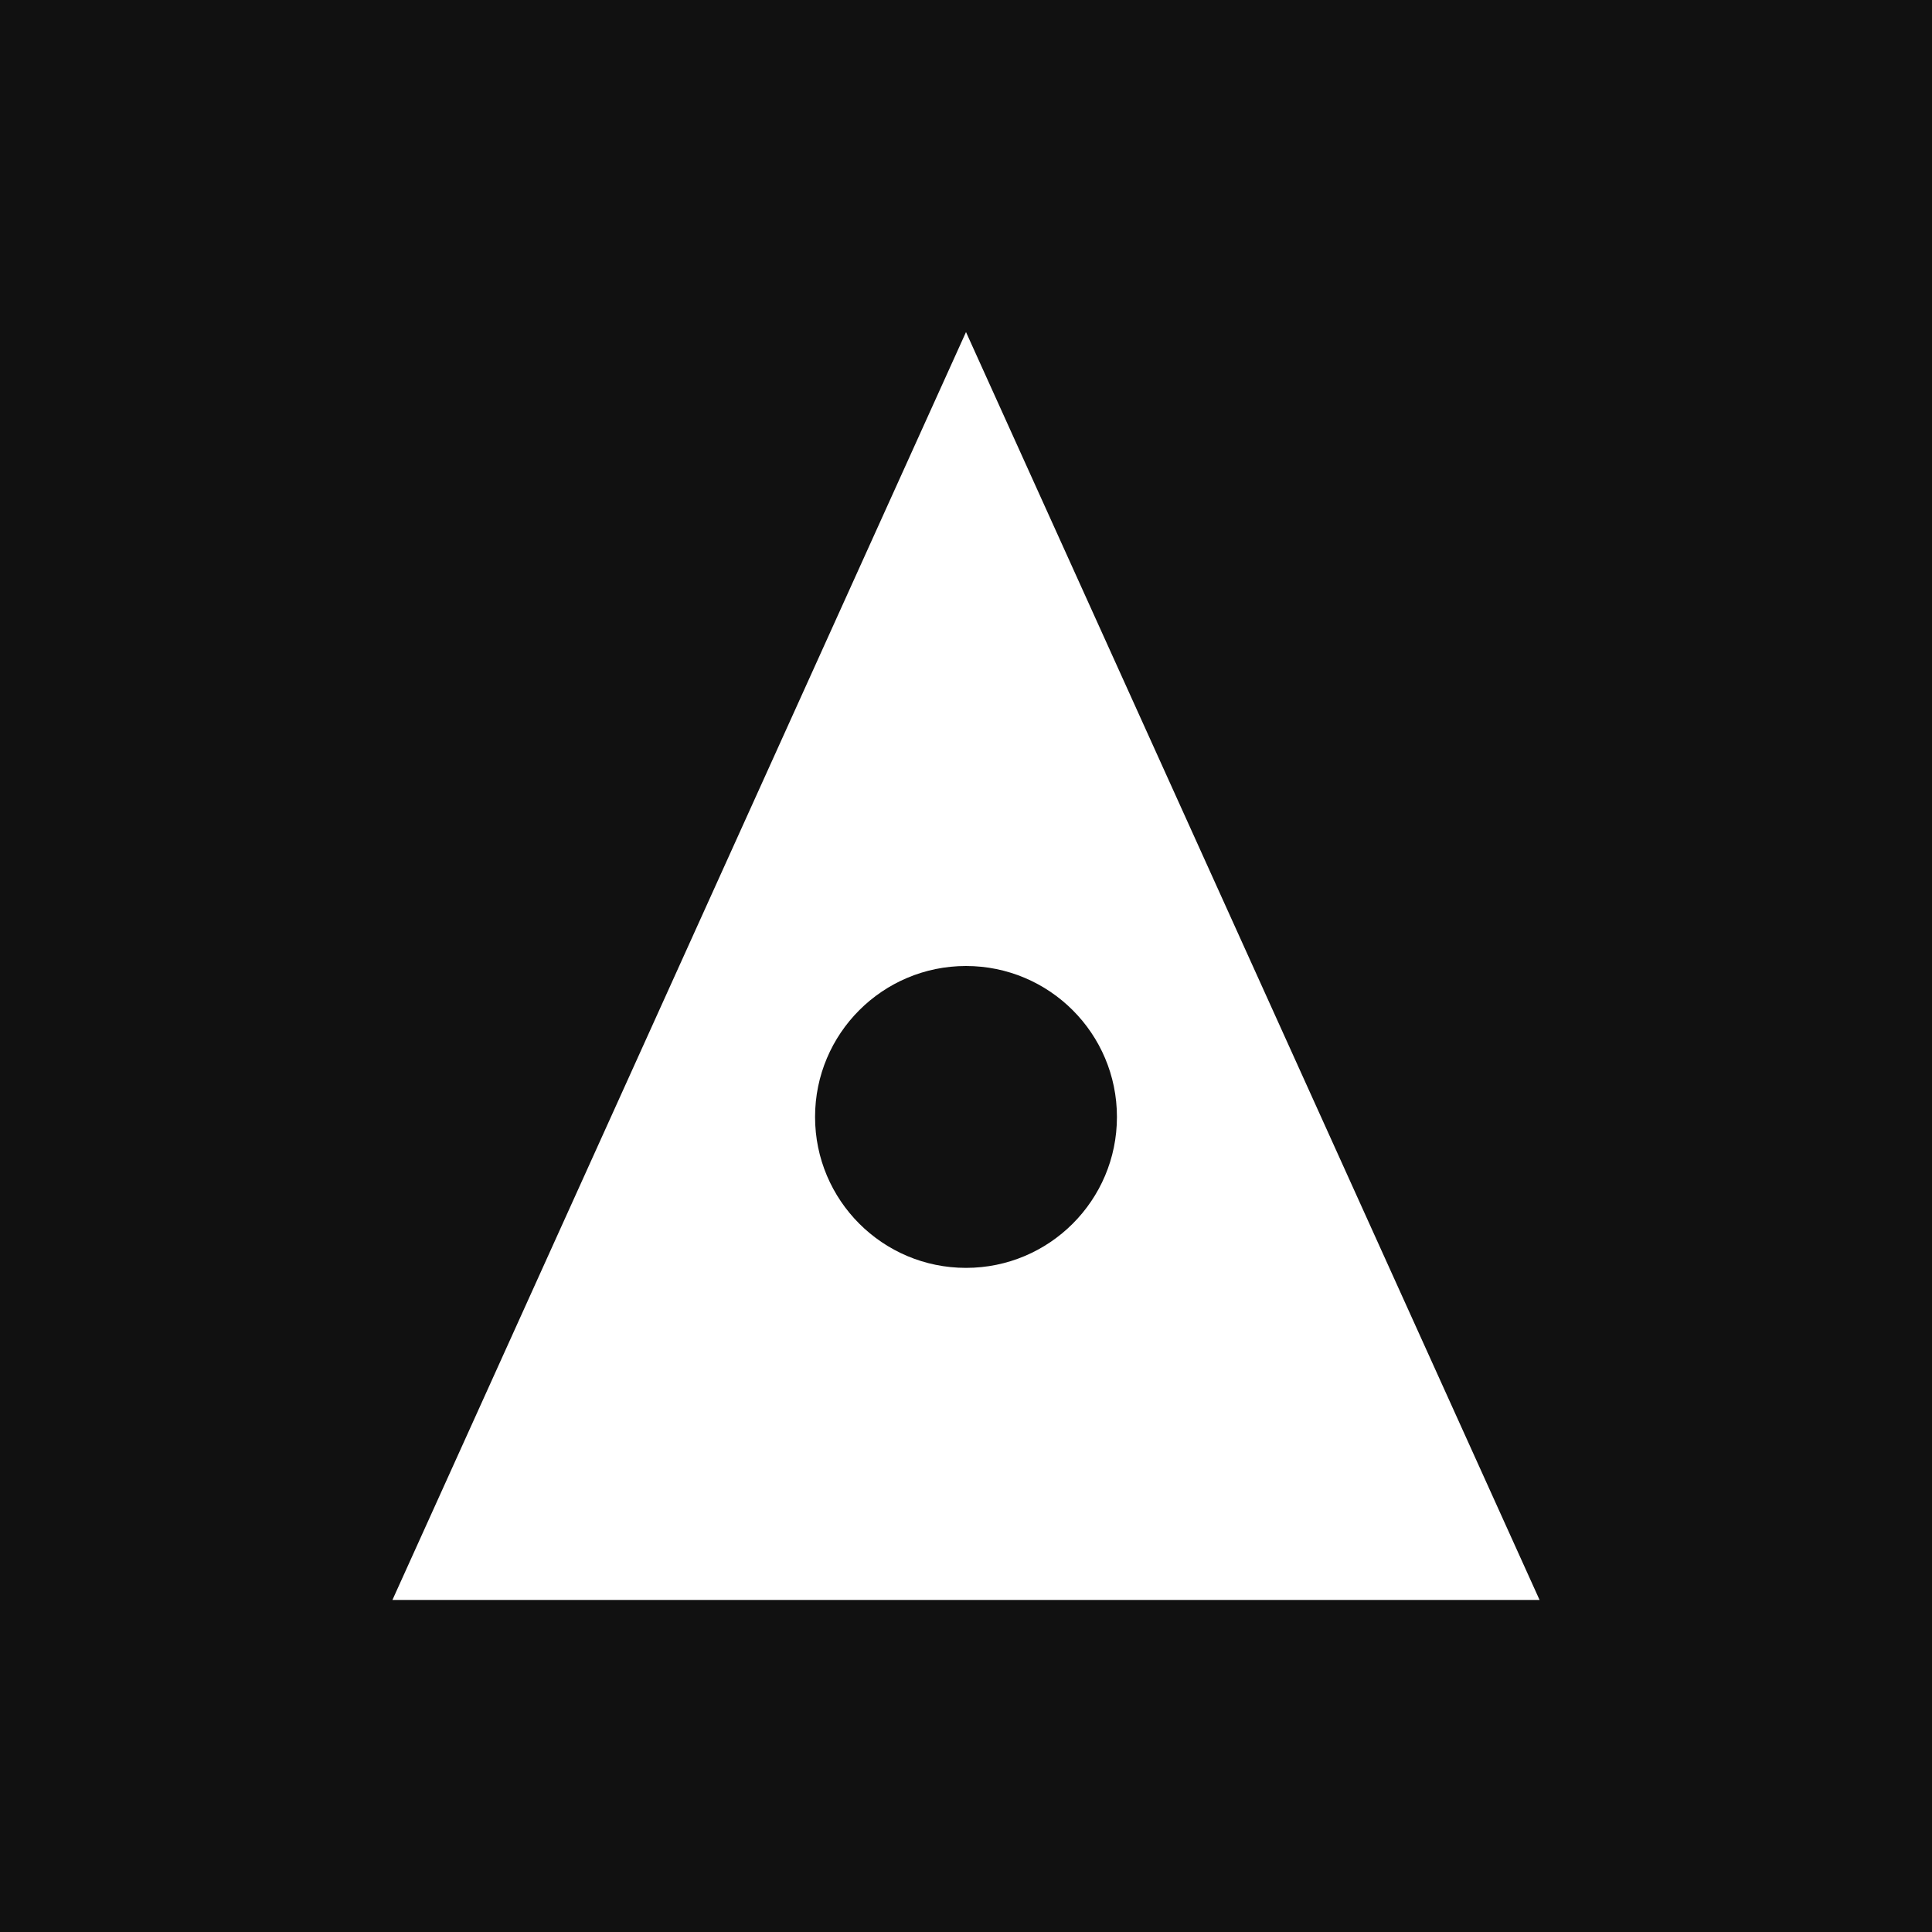
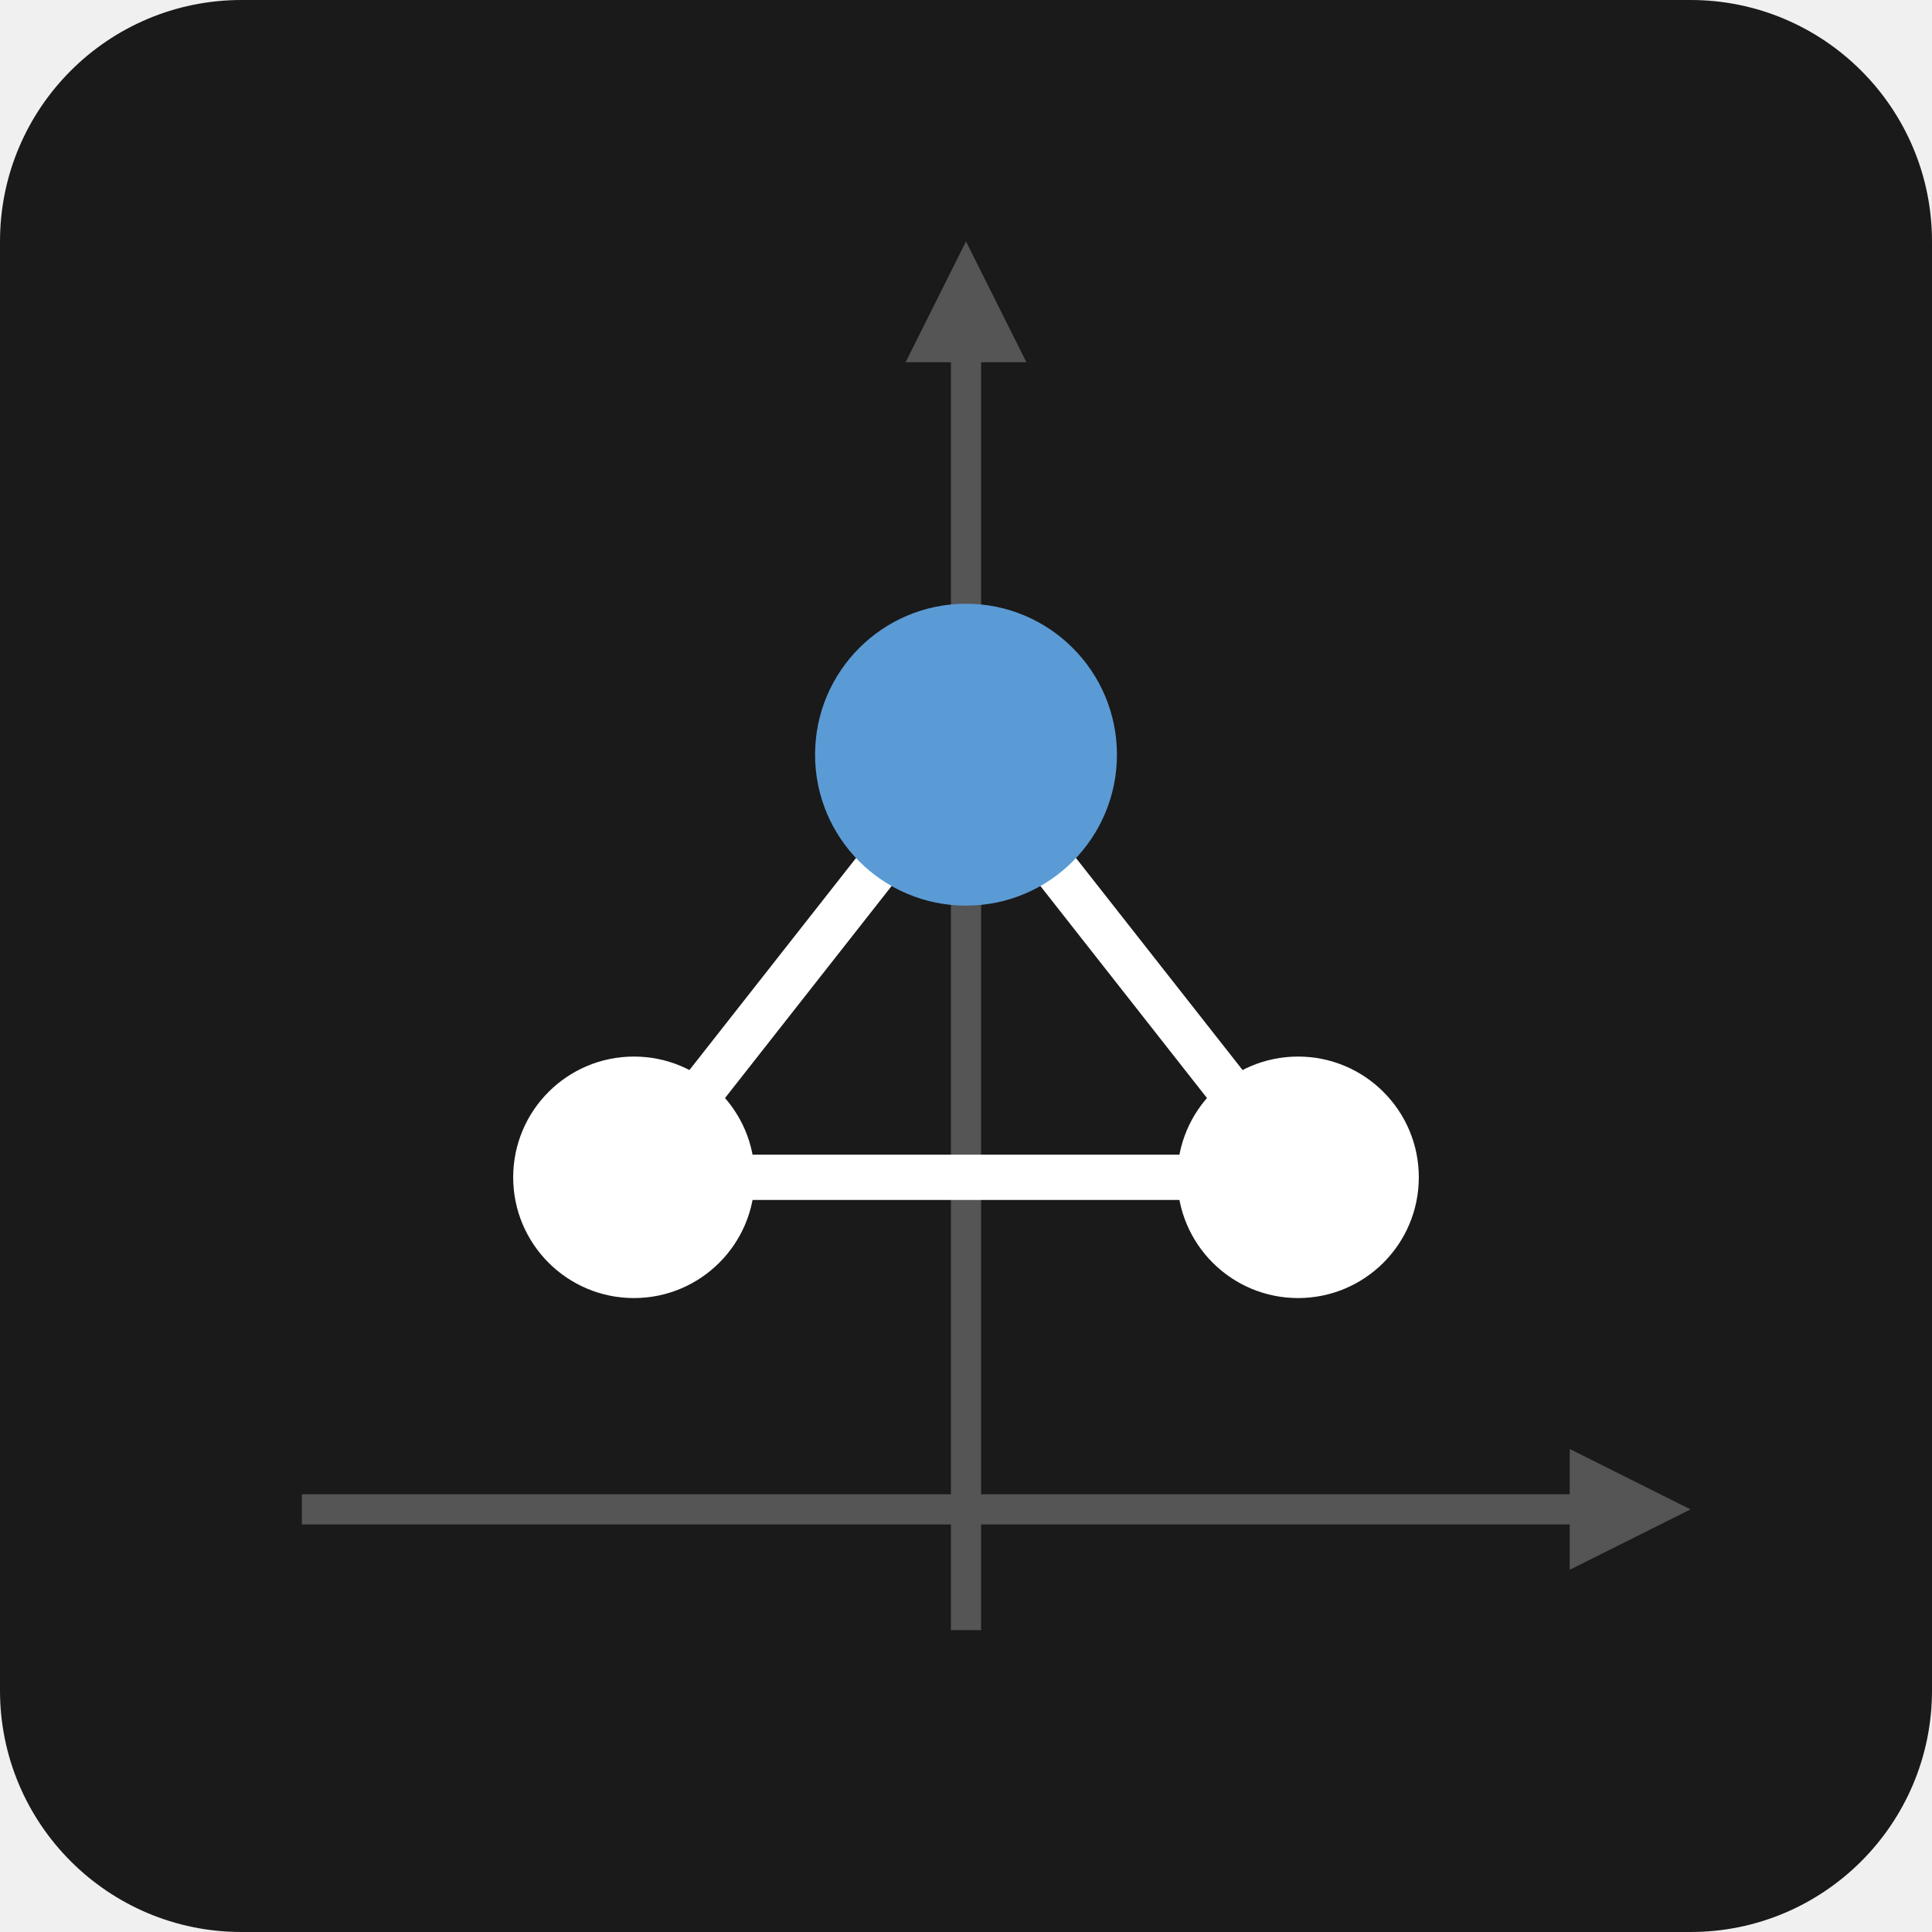
- <svg xmlns="http://www.w3.org/2000/svg" width="128" height="128" viewBox="0 0 128 128" role="img" aria-label="Favicon">
-   <rect width="128" height="128" fill="#111111" />
-   <path d="M64 22 L102 106 H26 Z" fill="#ffffff" />
-   <circle cx="64" cy="74" r="10" fill="#111111" />
+ <svg xmlns="http://www.w3.org/2000/svg" width="128" height="128" viewBox="0 0 128 128">
+   <rect width="128" height="128" rx="16" fill="#1a1a1a" />
+   <line x1="20" y1="100" x2="108" y2="100" stroke="#555" stroke-width="2" />
+   <line x1="64" y1="108" x2="64" y2="20" stroke="#555" stroke-width="2" />
+   <polygon points="64,16 60,24 68,24" fill="#555" />
+   <polygon points="112,100 104,96 104,104" fill="#555" />
+   <line x1="64" y1="50" x2="42" y2="78" stroke="#fff" stroke-width="3" />
+   <line x1="64" y1="50" x2="86" y2="78" stroke="#fff" stroke-width="3" />
+   <line x1="42" y1="78" x2="86" y2="78" stroke="#fff" stroke-width="3" />
+   <circle cx="64" cy="50" r="10" fill="#5b9bd5" />
+   <circle cx="42" cy="78" r="8" fill="#ffffff" />
+   <circle cx="86" cy="78" r="8" fill="#ffffff" />
</svg>
